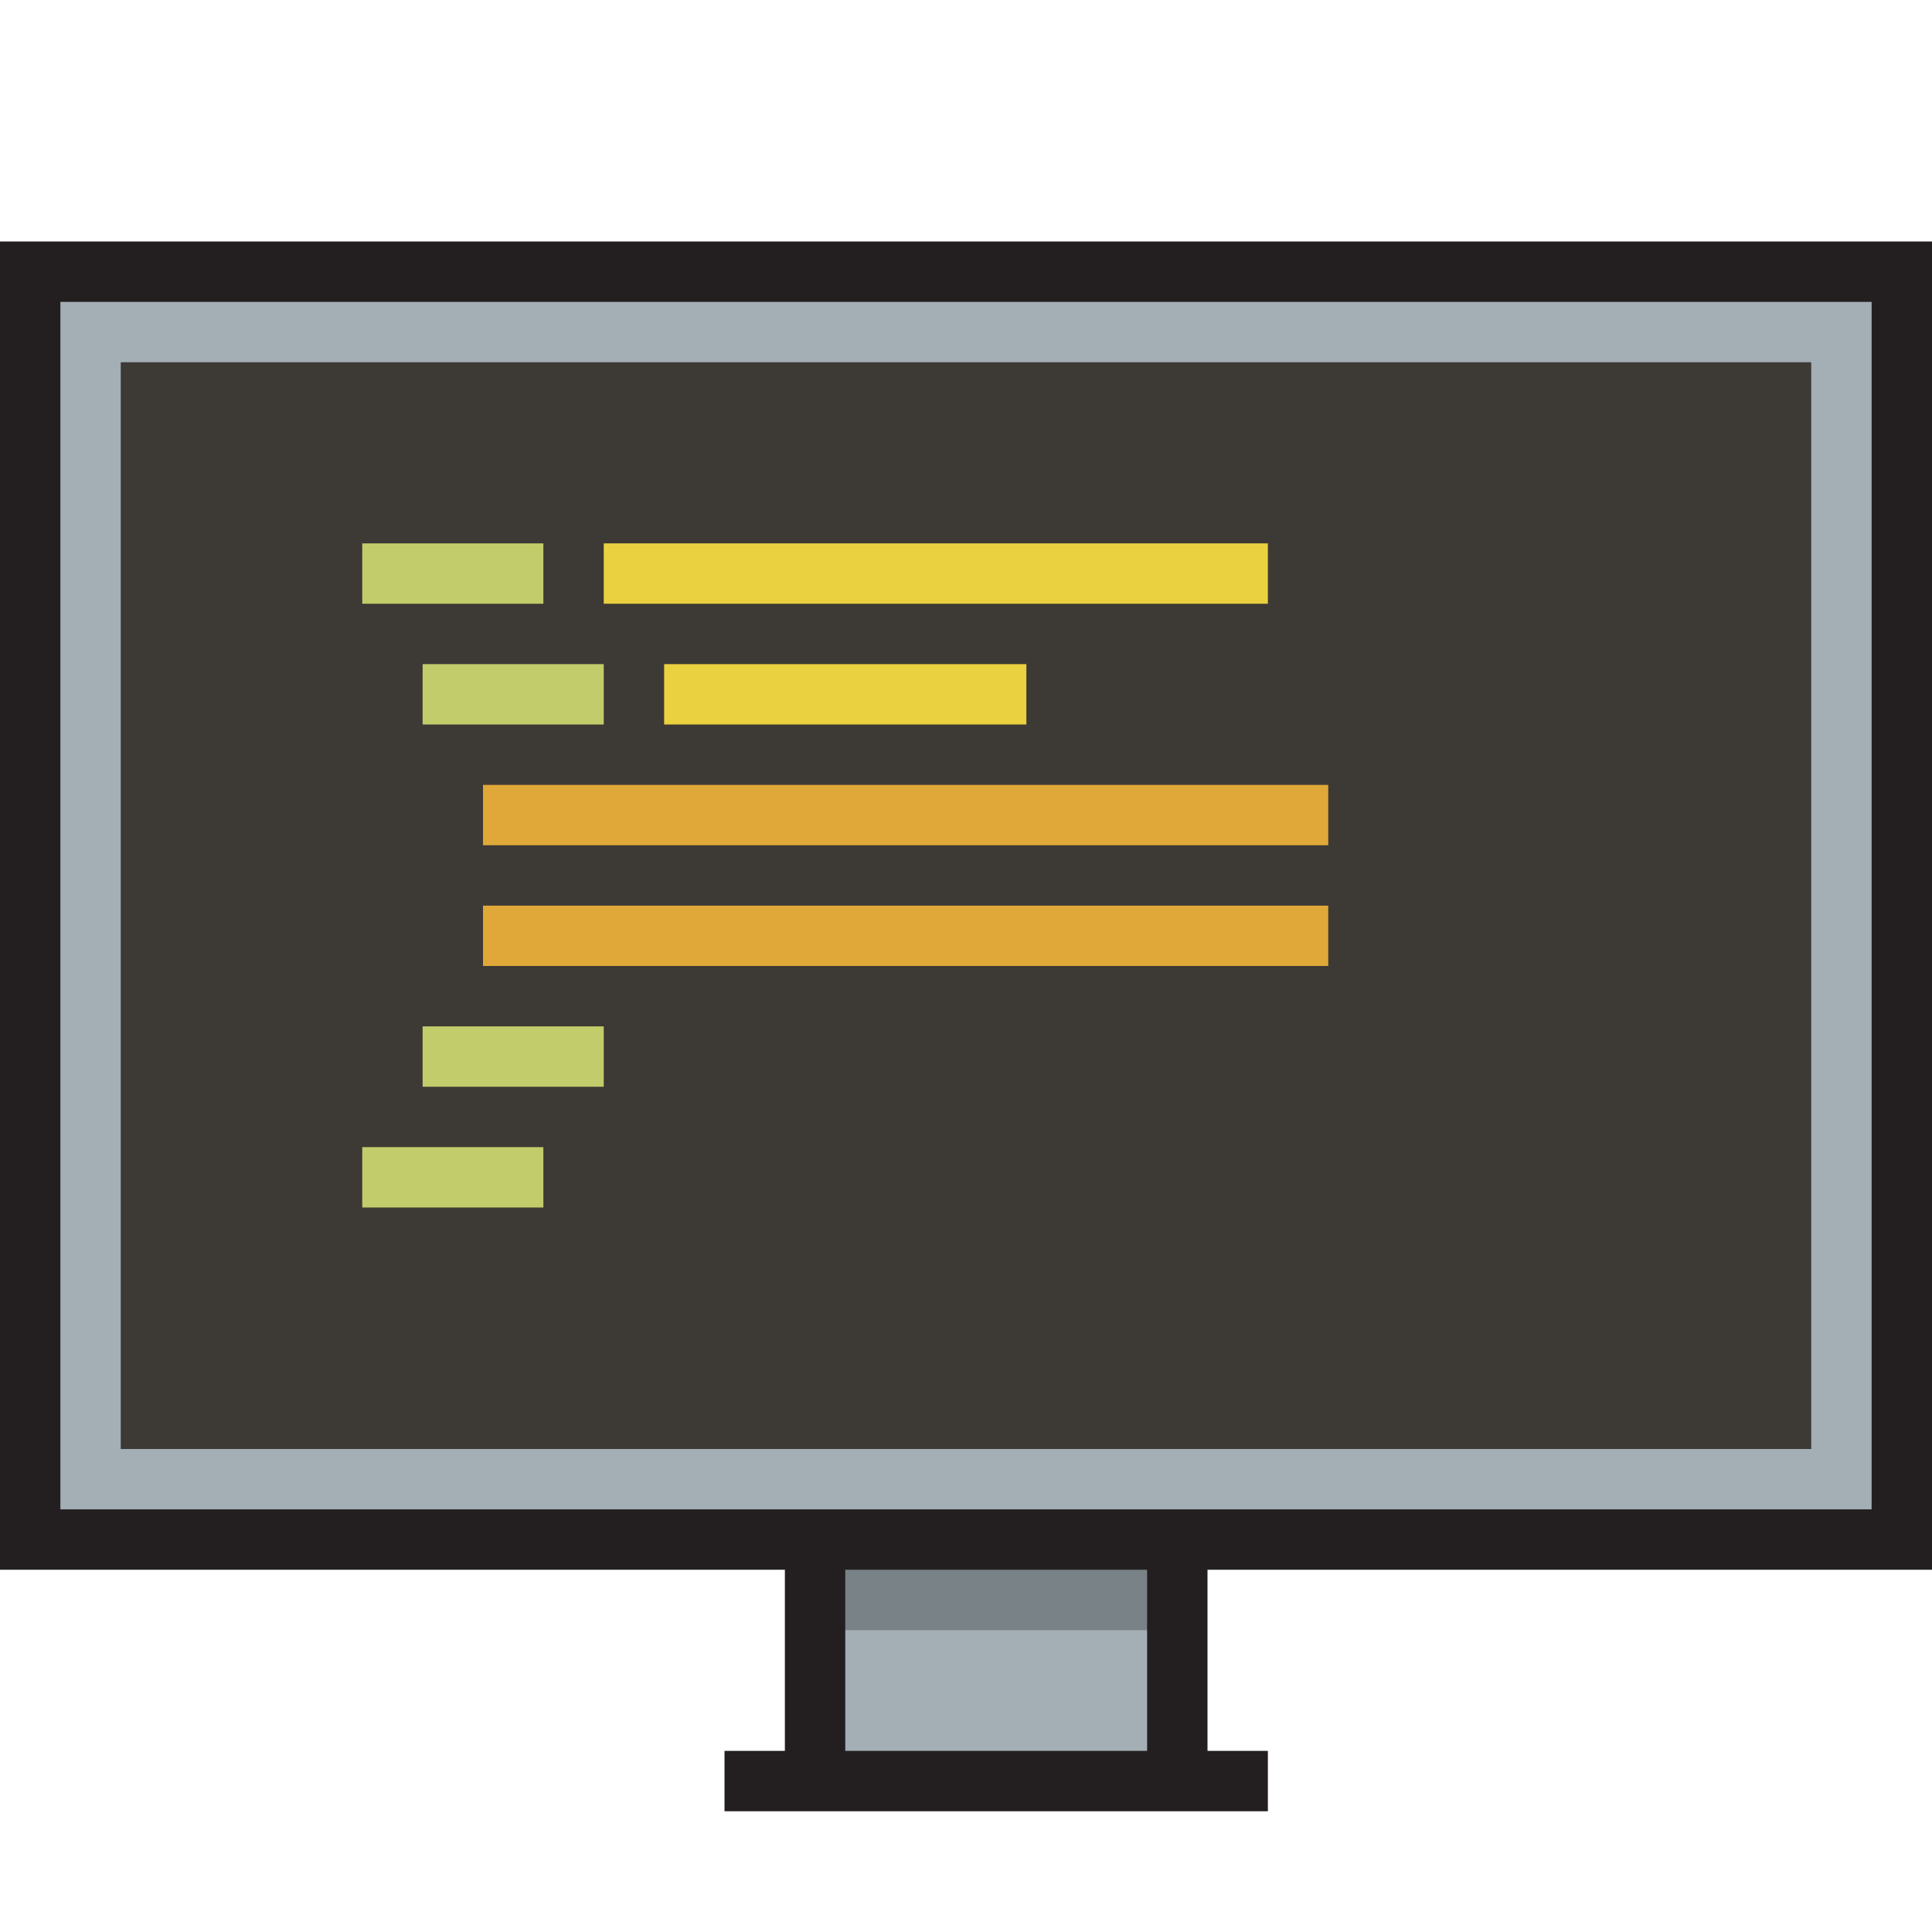
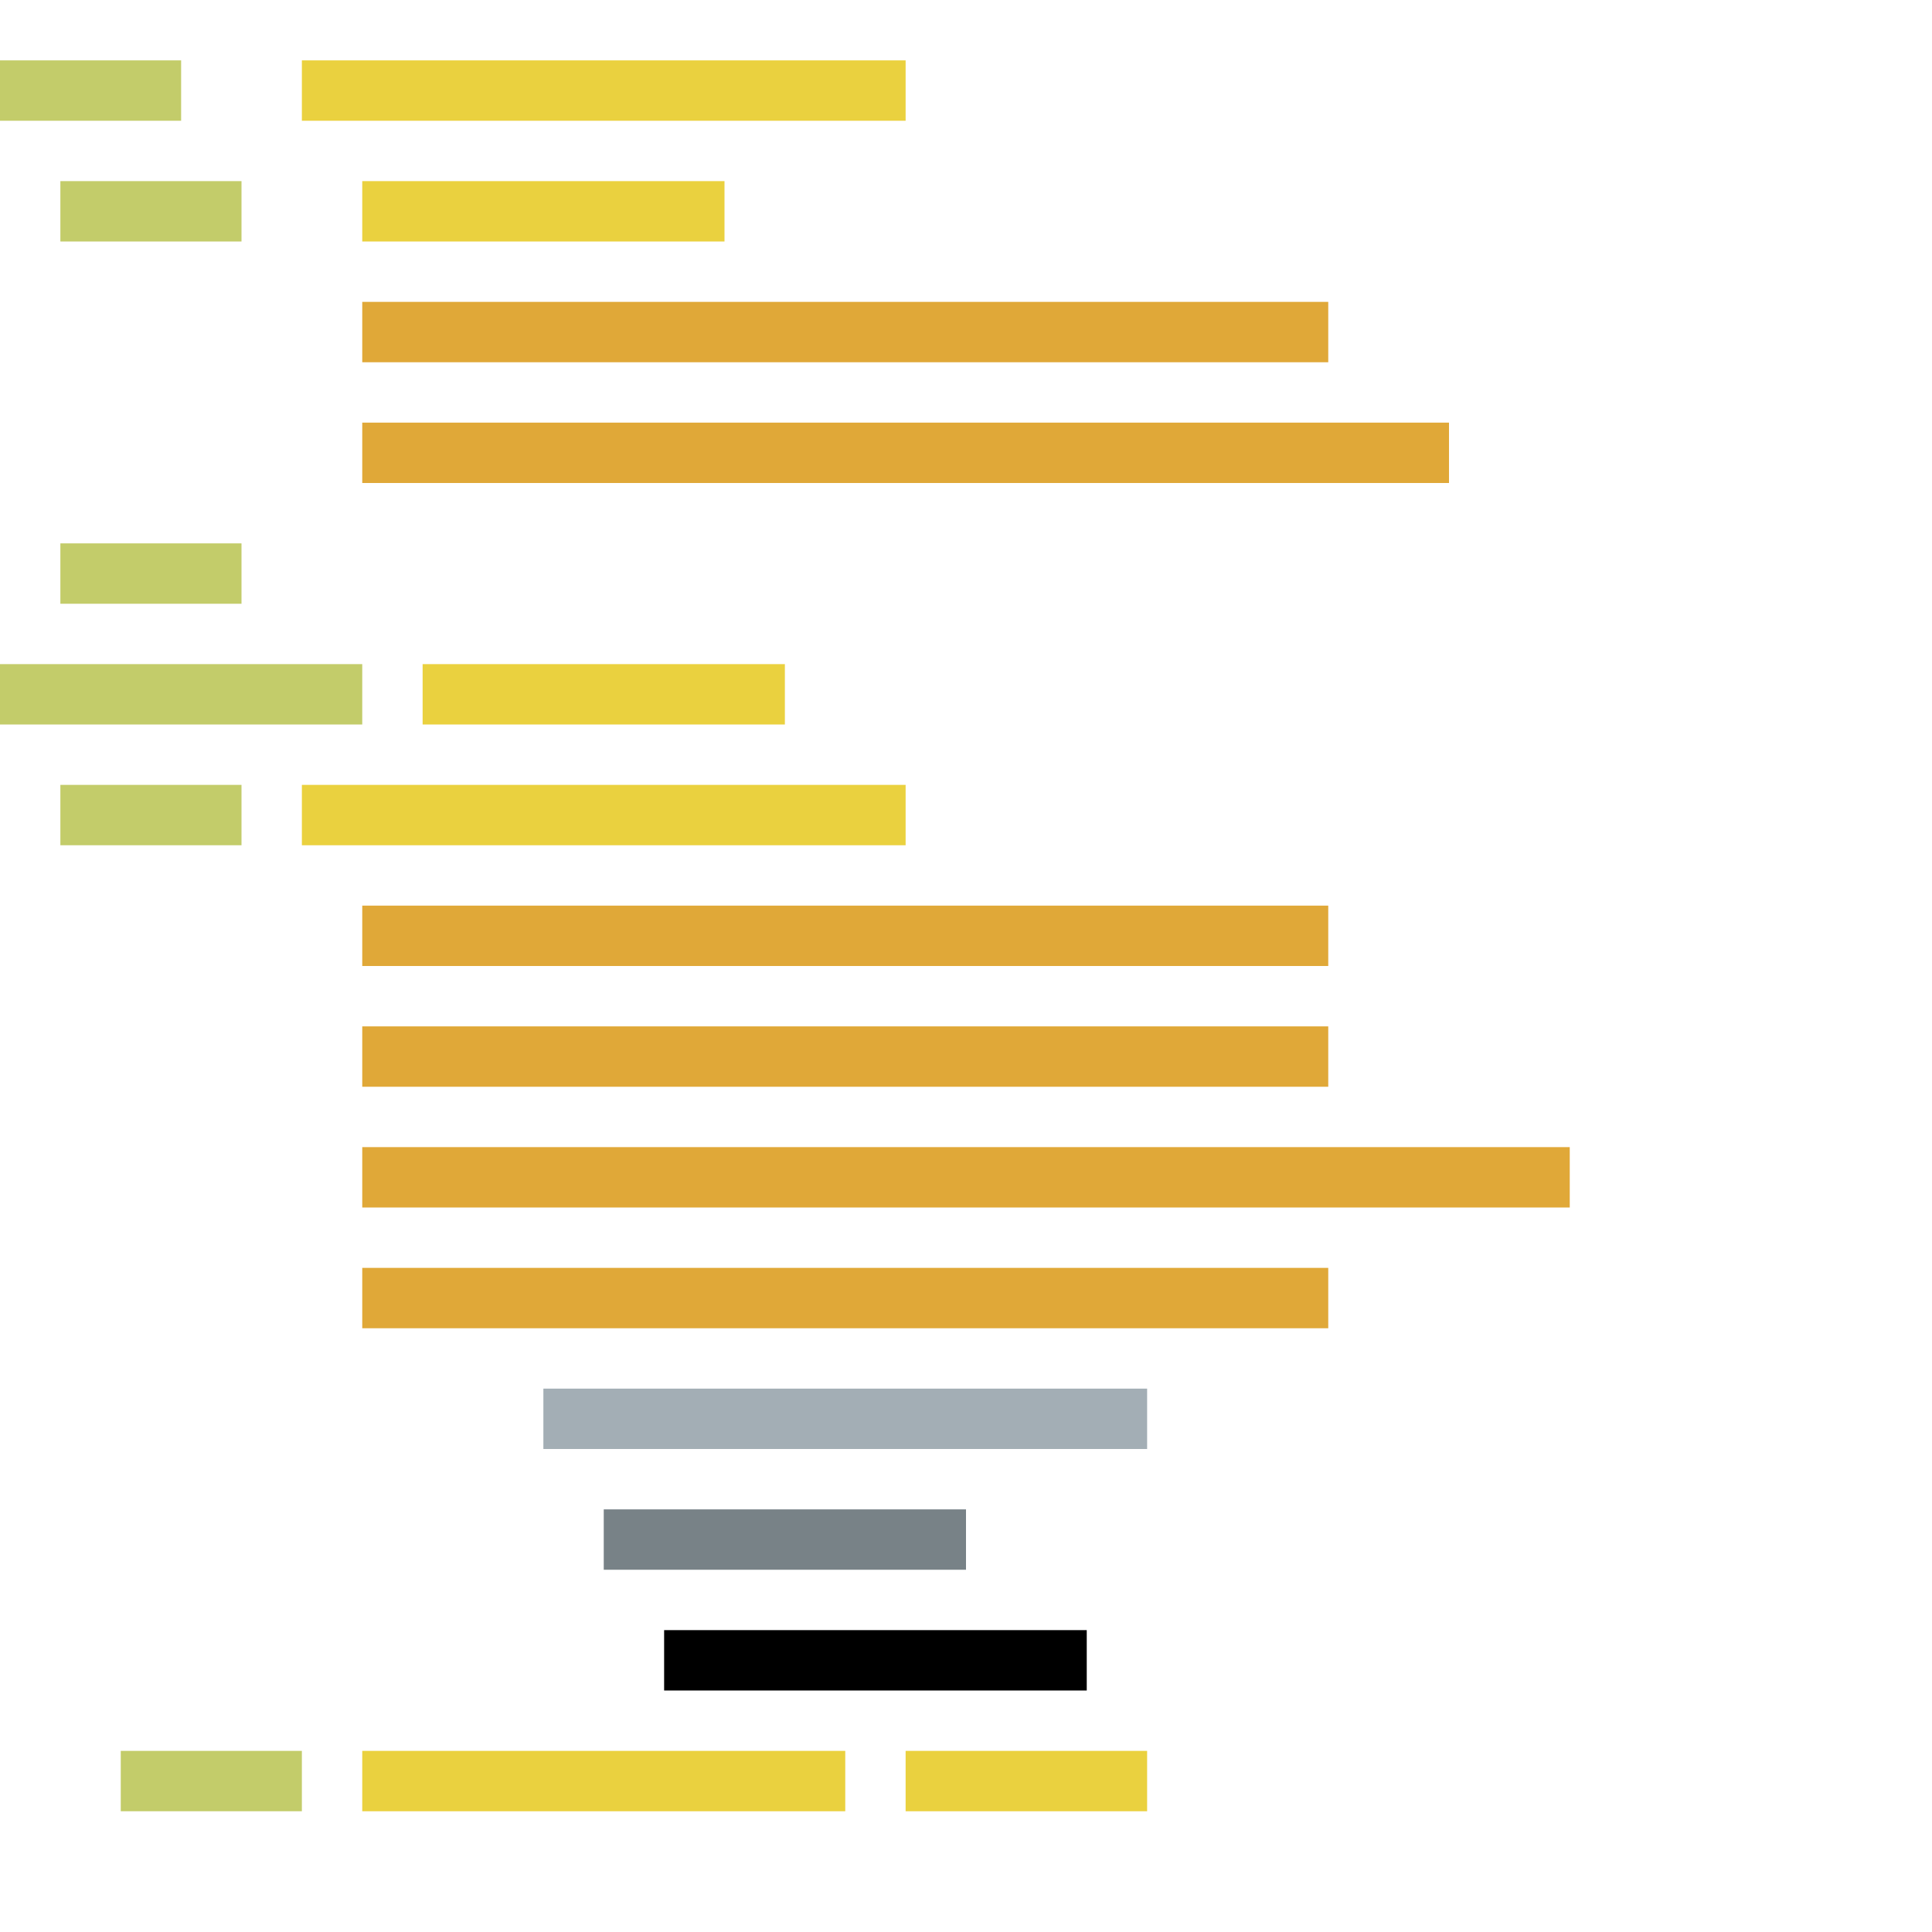
- <svg xmlns="http://www.w3.org/2000/svg" version="1.1" id="Uploaded to svgrepo.com" width="800px" height="800px" viewBox="0 0 32 32" xml:space="preserve">
+ <svg xmlns="http://www.w3.org/2000/svg" version="1.0" width="800px" height="800px" viewBox="0 0 32 32">
  <style type="text/css">
- 	.avocado_een{fill:#231F20;}
- 	.avocado_twee{fill:#3D3935;}
- 	.avocado_negentien{fill:#E0A838;}
- 	.avocado_twintig{fill:#EAD13F;}
- 	.avocado_acht{fill:#A3AEB5;}
- 	.avocado_zeven{fill:#788287;}
- 	.avocado_tien{fill:#C3CC6A;}
- 	.st0{fill:#FFFAEE;}
- 	.st1{fill:#716558;}
- 	.st2{fill:#DBD2C1;}
- 	.st3{fill:#D1712A;}
- 	.st4{fill:#CC4121;}
- 	.st5{fill:#8D3E93;}
- 	.st6{fill:#248EBC;}
- 	.st7{fill:#6F9B45;}
- 	.st8{fill:#AF9480;}
+ 	.code_avocado{fill:#C3CC6A;}
+ 	.code_orange{fill:#E0A838;}
+ 	.code_mango{fill:#EAD13F;}
+ 	.code_light_gray{fill:#A3AEB5;}
+ 	.code_gray{fill:#788287;}
+ 	.code_dark{fill:#000000;}
</style>
  <g>
-     <g>
-       <rect x="0.5" y="4.5" class="avocado_twee" width="31" height="21" />
-     </g>
-     <g>
-       <path class="avocado_acht" d="M0.5,4.5v21h13v4h6v-4h12v-21H0.5z M30,24H2V6h28V24z" />
-     </g>
-     <rect x="13.5" y="25.5" class="avocado_zeven" width="6" height="1.5" />
-     <path class="avocado_een" d="M32,26V4H0v22h13v3h-1v1h9v-1h-1v-3H32z M1,25V5h30v20H1z M19,29h-5v-3h5V29z" />
-     <path class="avocado_tien" d="M9,10H6V9h3V10z M7,11v1h3v-1H7z M7,18h3v-1H7V18z M6,20h3v-1H6V20z" />
+     <path class="code_avocado" d="M0,2H0V1h3V2z     M1,3v1h3v-1H7z     M1,10h0v-1H4V10z     M0,12h0v-1H6V12z     M1,14h0v-1H4V14z     M2,30h0v-1H5V30z" />
    <g>
      <g>
-         <path class="avocado_negentien" d="M22,13v1H8v-1H22z M8,16h14v-1H8V16z" />
+         <path class="code_orange" d="M22,5v1H6v-1H22z       M6,8h18v-1H6V16z       M22,15v1H6v-1H22z       M22,17v1H6v-1H22z       M6,20h20v-1H6V16z       M6,22h16v-1H6V16z" />
      </g>
    </g>
    <g>
      <g>
-         <path class="avocado_twintig" d="M17,12h-6v-1h6V12z M21,9H10v1h11V9z" />
+         <path class="code_mango" d="M21,1H5v1h10V1z      M12,4h-6v-1h6V12z        M19,12h-12v-1h6V12z       M19,14h-14v-1h10V14z       M19,30h-13v-1h8V30z       M19,30h-4v-1h4V30z" />
+       </g>
+     </g>
+     <g>
+       <g>
+         <path class="code_light_gray" d="M19,23H9v1h10V14z" />
+       </g>
+     </g>
+     <g>
+       <g>
+         <path class="code_gray" d="M16,25H10v1h6V14z" />
+       </g>
+     </g>
+     <g>
+       <g>
+         <path class="code_dark" d="M18,27H11v1h7V14z" />
      </g>
    </g>
  </g>
</svg>
